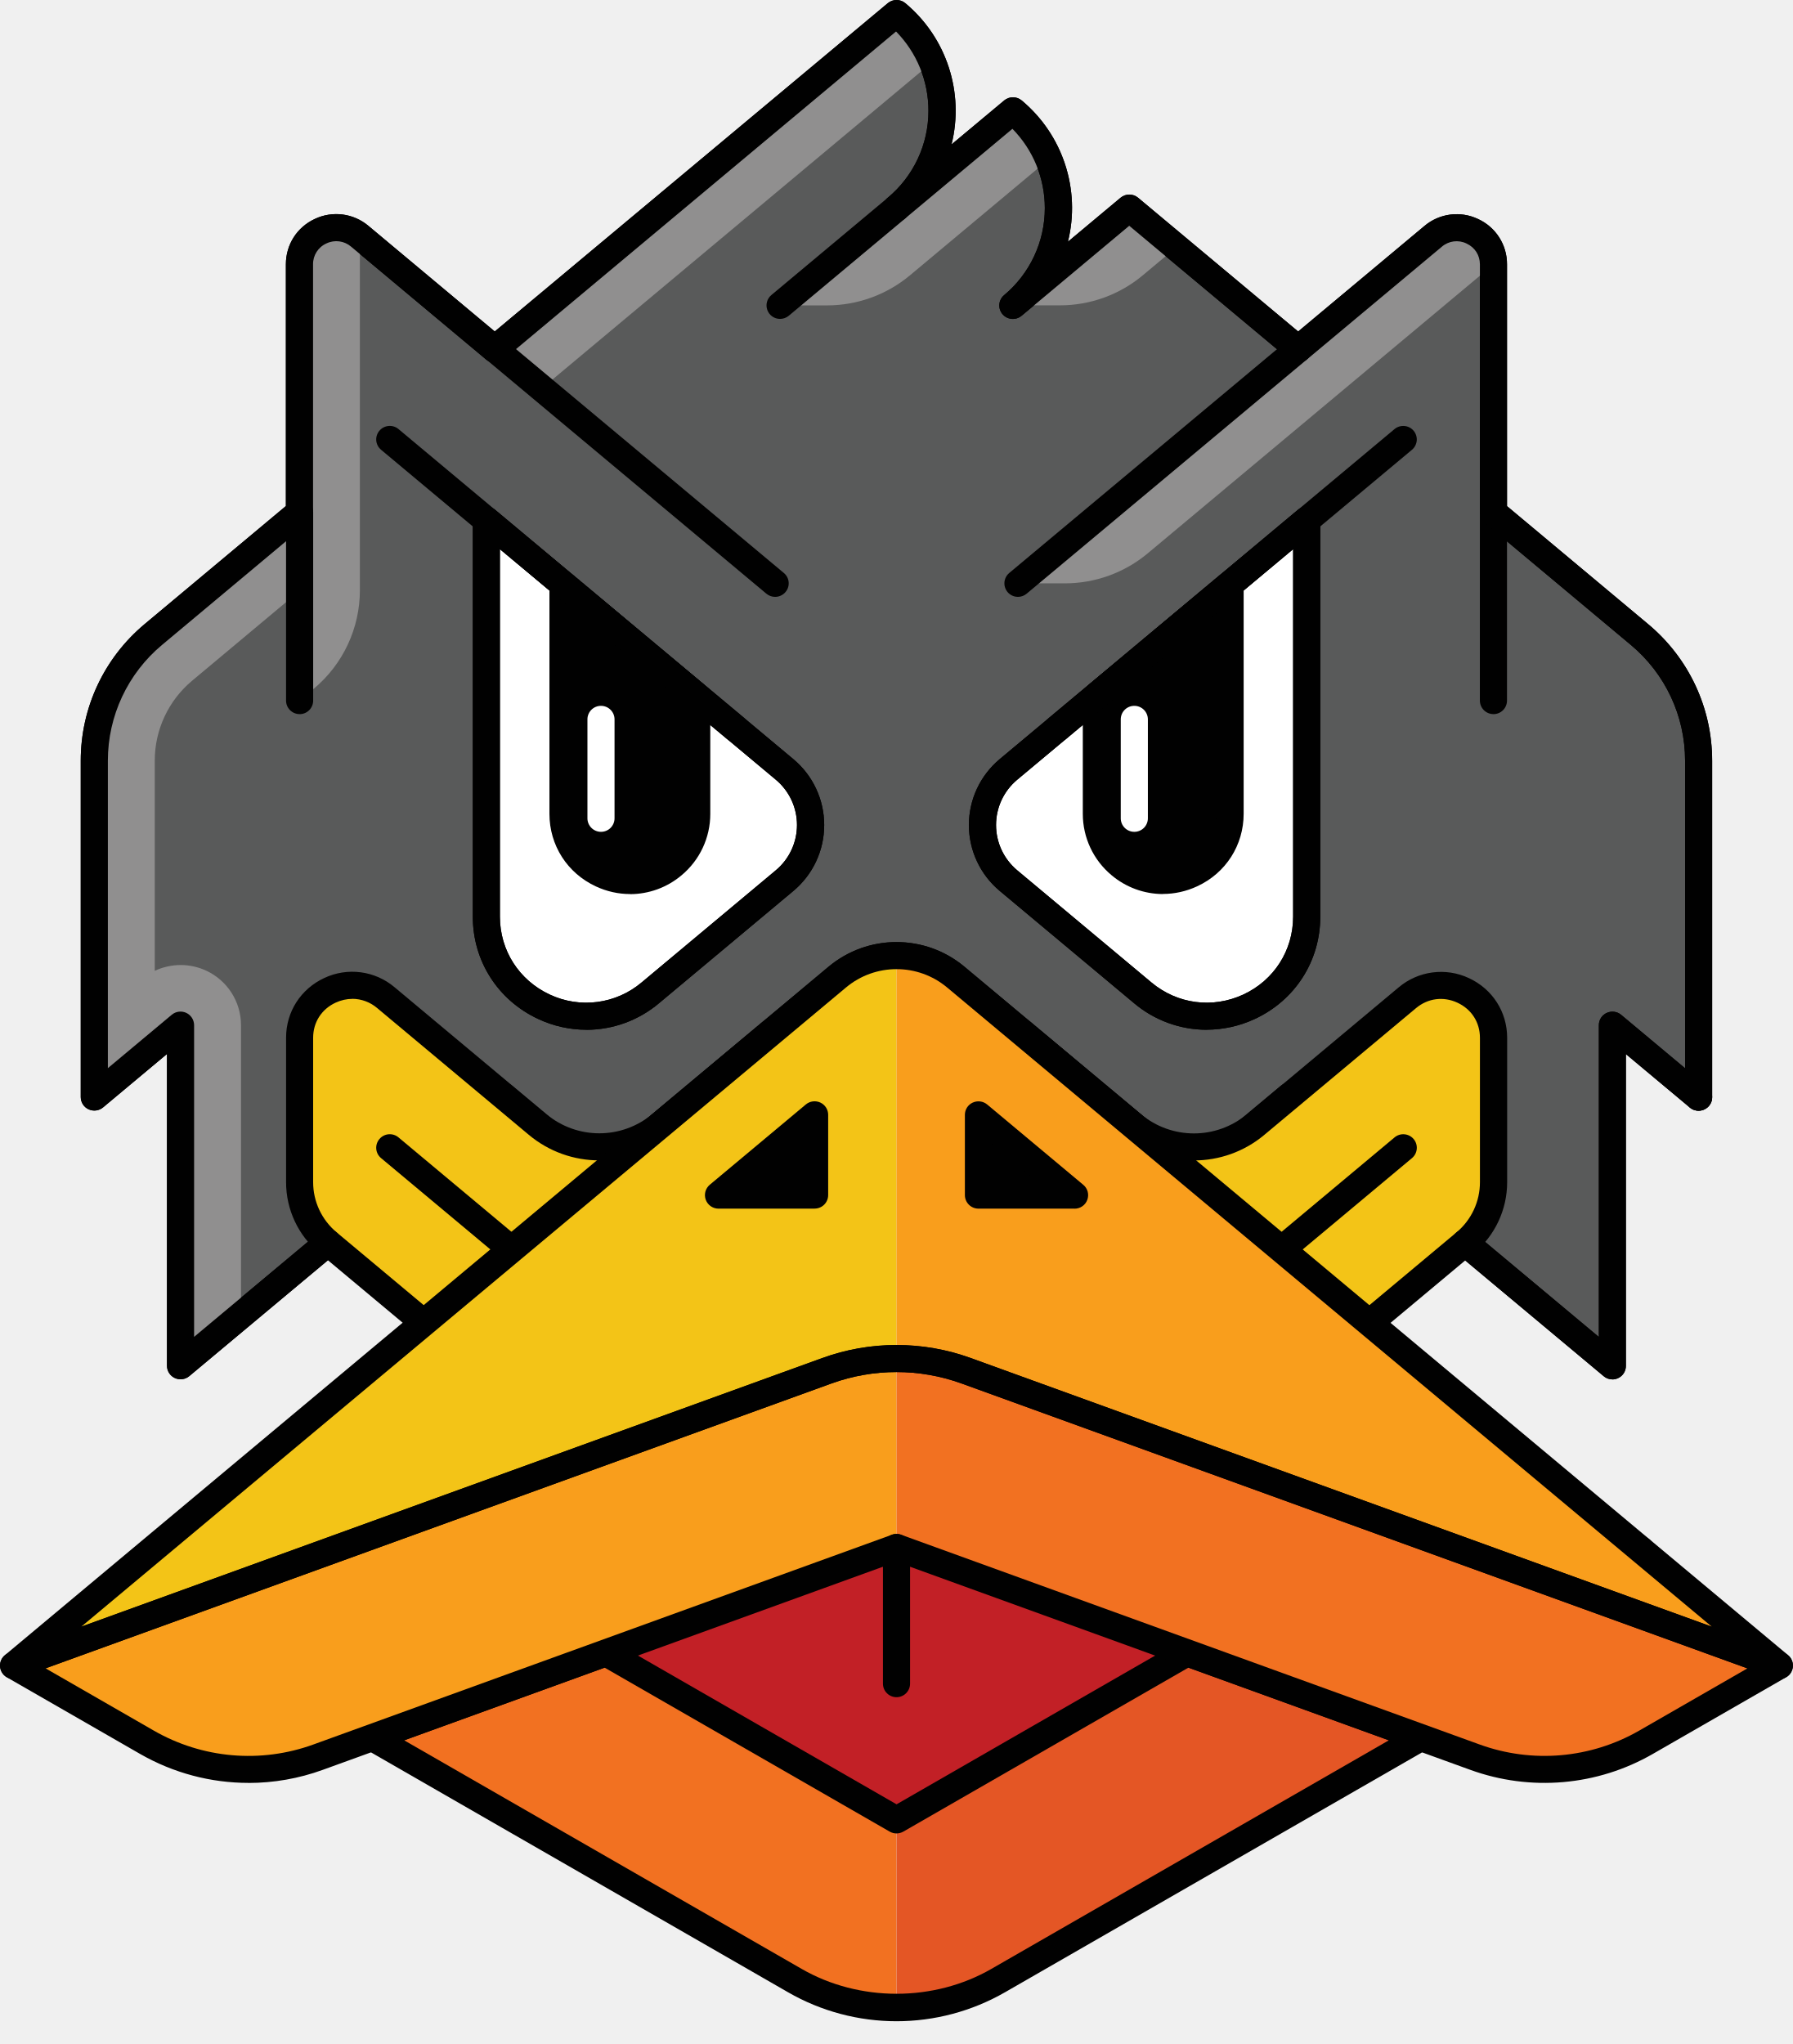
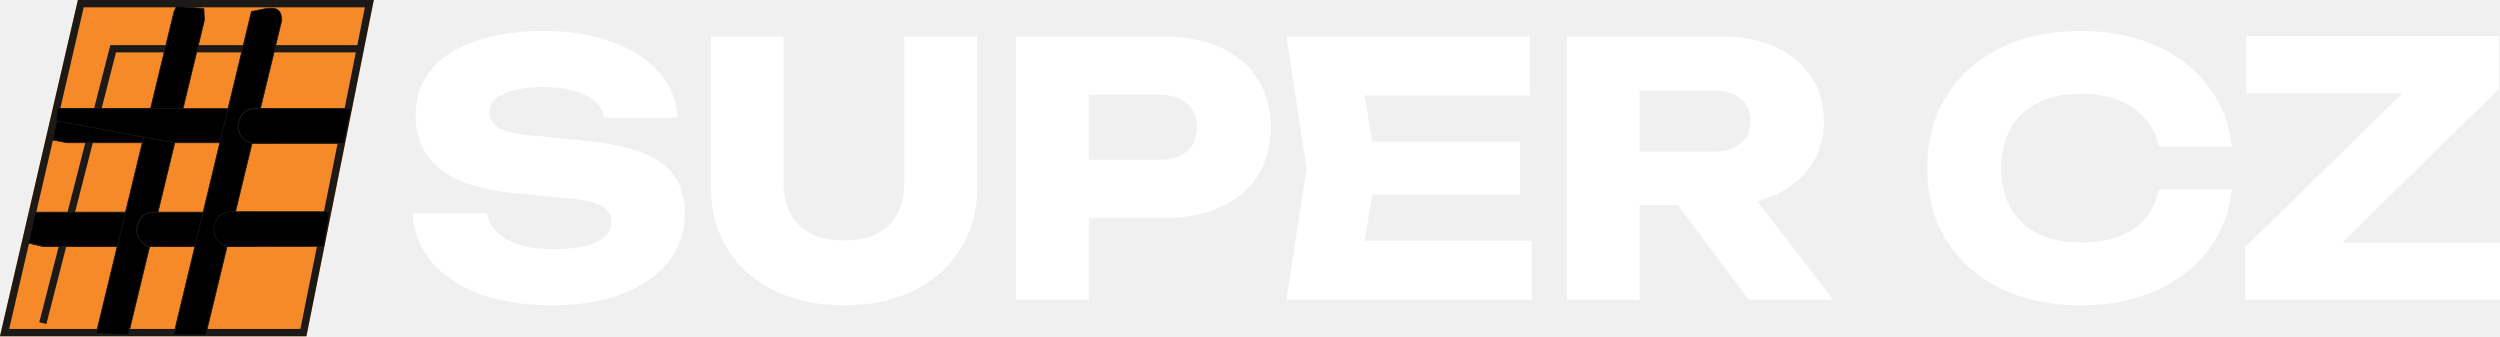
- <svg xmlns="http://www.w3.org/2000/svg" width="150" height="171" fill="none">
-   <g clip-path="url(#a)">
-     <path d="m137.167 53.086-12.223-10.22V22.112c0-2.597-3.049-4.016-5.045-2.344l-11.295 9.441-14.125-11.807-9.737 8.139c5.08-4.247 5.08-12.034 0-16.281l-9.737 8.138c5.08-4.247 5.08-12.034 0-16.28L41.406 29.2l-11.29-9.44c-2-1.673-5.05-.254-5.05 2.343v20.755L12.844 53.073a13.749 13.749 0 0 0-4.942 10.553v28.15l7.215-6.03v28.51L42.12 91.682l8.009 6.693L70.04 81.73a7.747 7.747 0 0 1 9.925 0l19.911 16.645 8.009-6.693 27.005 22.574v-28.51l7.215 6.03v-28.15c0-4.074-1.808-7.934-4.942-10.553" fill="#595A5A" />
-     <path d="M107.888 90.57c.259 0 .518.09.727.267l25.144 21.012V85.763c0-.44.254-.84.656-1.023a1.142 1.142 0 0 1 1.21.16l5.348 4.47V63.642c0-3.744-1.652-7.275-4.536-9.686l-12.223-10.219a1.118 1.118 0 0 1-.406-.867V22.12c0-.77-.42-1.423-1.121-1.748a1.893 1.893 0 0 0-2.067.271l-11.295 9.437a1.143 1.143 0 0 1-1.46 0L94.472 18.888l-8.995 7.52s-.01.009-.014.009c-.478.4-1.196.342-1.598-.138a1.126 1.126 0 0 1 .143-1.592 9.476 9.476 0 0 0 3.401-7.276c0-2.499-.977-4.87-2.71-6.635l-8.973 7.498c-.477.4-1.196.343-1.598-.138a1.13 1.13 0 0 1 .138-1.592 9.46 9.46 0 0 0 3.407-7.275c0-2.5-.978-4.87-2.71-6.635L42.127 30.077a1.143 1.143 0 0 1-1.46 0l-11.294-9.442a1.903 1.903 0 0 0-2.063-.27 1.886 1.886 0 0 0-1.12 1.747v20.75c0 .334-.148.65-.407.867L13.56 53.95a12.61 12.61 0 0 0-4.536 9.685v25.727l5.348-4.47a1.138 1.138 0 0 1 1.866.863v26.087l25.144-21.013a1.132 1.132 0 0 1 1.46 0l7.281 6.084L69.307 80.88a8.868 8.868 0 0 1 11.384 0l19.183 16.032 7.281-6.084c.21-.178.469-.267.728-.267m27.005 24.833c-.263 0-.522-.089-.727-.267l-26.278-21.964-7.281 6.084a1.143 1.143 0 0 1-1.46 0L79.23 82.606a6.593 6.593 0 0 0-8.465 0l-19.91 16.64a1.143 1.143 0 0 1-1.46 0l-7.282-6.083-26.277 21.959c-.34.285-.808.343-1.21.161a1.13 1.13 0 0 1-.657-1.023V88.173l-5.348 4.47c-.34.284-.808.342-1.21.16a1.13 1.13 0 0 1-.656-1.023V63.63c0-4.416 1.947-8.579 5.344-11.42l11.817-9.877V22.108c0-1.646.929-3.105 2.429-3.798a4.177 4.177 0 0 1 4.482.587l10.563 8.832L74.275.263a1.143 1.143 0 0 1 1.46 0 11.71 11.71 0 0 1 3.87 11.82l4.407-3.681a1.143 1.143 0 0 1 1.46 0 11.71 11.71 0 0 1 3.87 11.82l4.407-3.682a1.142 1.142 0 0 1 1.46 0l13.393 11.193 10.563-8.827a4.176 4.176 0 0 1 4.482-.587 4.147 4.147 0 0 1 2.429 3.797v20.226l11.817 9.881c3.397 2.842 5.344 7 5.344 11.42v28.15c0 .44-.255.84-.657 1.023-.402.182-.87.124-1.21-.16l-5.348-4.47v26.087c0 .44-.254.841-.656 1.023a1.136 1.136 0 0 1-.478.107M137.245 130.759c-.308 0-.59-.115-.795-.329a1.13 1.13 0 0 1-.339-.8c0-.303.125-.587.339-.801.406-.418 1.17-.431 1.598 0 .045.058.103.111.139.169a.89.89 0 0 1 .102.205.543.543 0 0 1 .067.213.68.68 0 0 1 .023.214c0 .146-.023.293-.081.431a1.431 1.431 0 0 1-.25.374 1.13 1.13 0 0 1-.803.329" fill="#010101" />
-     <path d="M124.94 59.742a1.133 1.133 0 0 1-1.134-1.13V42.867a1.133 1.133 0 0 1 2.268 0v15.747a1.13 1.13 0 0 1-1.134 1.13Z" fill="#010101" />
-     <path d="m73.514 96.97-8.96-10.637-9.259 7.738a8.066 8.066 0 0 1-10.34 0L32.273 83.469c-2.857-2.388-7.214-.364-7.214 3.349v12.078c0 1.957.87 3.811 2.375 5.07l8.009 6.693 10.84 9.063L73.51 96.966l.004.005Z" fill="#F3C417" />
-     <path d="m54.409 83.054 11.227-9.383c2.907-2.428 2.907-6.88 0-9.303L40.69 43.516v33.17c0 7.067 8.285 10.913 13.719 6.373" fill="#fff" />
-     <path d="M41.822 45.939v30.747c0 2.824 1.598 5.318 4.165 6.515a7.177 7.177 0 0 0 7.688-1.01l11.228-9.383a4.931 4.931 0 0 0 1.772-3.79 4.931 4.931 0 0 0-1.772-3.788L41.822 45.939Zm7.24 40.21a9.526 9.526 0 0 1-4.03-.898c-3.38-1.57-5.478-4.852-5.478-8.565v-33.17c0-.441.254-.841.656-1.024.397-.182.87-.124 1.21.16l24.947 20.852a7.178 7.178 0 0 1 2.585 5.52 7.178 7.178 0 0 1-2.585 5.518l-11.228 9.383a9.443 9.443 0 0 1-6.072 2.229" fill="#010101" />
-     <path d="m95.6 83.054-11.228-9.383c-2.906-2.428-2.906-6.88 0-9.303l24.947-20.852v33.17c0 7.067-8.286 10.913-13.719 6.373" fill="#fff" />
-     <path d="m108.182 45.94-23.08 19.29a4.932 4.932 0 0 0-1.773 3.79c0 1.467.647 2.846 1.772 3.789l11.228 9.383c2.17 1.815 5.116 2.201 7.688 1.01 2.571-1.197 4.165-3.692 4.165-6.516V45.94Zm-7.241 40.21a9.42 9.42 0 0 1-6.072-2.228l-11.228-9.383a7.178 7.178 0 0 1-2.584-5.52c0-2.134.942-4.144 2.584-5.518l24.948-20.853a1.14 1.14 0 0 1 1.209-.16c.402.187.657.587.657 1.023v33.171c0 3.713-2.099 6.995-5.478 8.565a9.61 9.61 0 0 1-4.032.899M142.112 92.927c-.161 0-.308-.035-.442-.089a.959.959 0 0 1-.362-.249 1.116 1.116 0 0 1-.33-.791c0-.294.116-.587.33-.8.103-.103.228-.192.362-.25.214-.08.442-.11.656-.057.067.013.147.035.214.057.067.036.139.067.192.103a.692.692 0 0 1 .17.146c.214.214.339.499.339.8 0 .303-.125.579-.339.792a1.12 1.12 0 0 1-.795.338M56.287 72.351a5.551 5.551 0 0 0 1.995-4.265v-9.863L47.1 48.875v19.207c0 4.732 5.55 7.306 9.183 4.265" fill="#010101" />
-     <path d="M48.239 51.302v16.783c0 1.77.964 3.273 2.571 4.025 1.612.752 3.384.516 4.746-.623a4.42 4.42 0 0 0 1.593-3.402v-9.334l-8.91-7.449Zm4.473 23.494c-.965 0-1.938-.21-2.862-.64-2.393-1.112-3.884-3.438-3.884-6.07V48.877c0-.44.255-.84.656-1.023.402-.182.871-.124 1.21.16l11.184 9.348c.258.214.406.53.406.868v9.863a6.676 6.676 0 0 1-2.402 5.132 6.696 6.696 0 0 1-4.304 1.579M93.716 72.351a5.551 5.551 0 0 1-1.996-4.265v-9.863l11.183-9.348v19.207c0 4.732-5.549 7.306-9.183 4.265" fill="#010101" />
-     <path d="M94.444 71.487c1.362 1.139 3.139 1.375 4.75.623 1.612-.747 2.572-2.25 2.572-4.025V51.302l-8.91 7.449v9.334c0 1.317.58 2.553 1.588 3.402Zm2.849 3.309a6.696 6.696 0 0 1-4.304-1.579 6.676 6.676 0 0 1-2.402-5.132v-9.863c0-.334.147-.65.406-.867l11.184-9.348a1.142 1.142 0 0 1 1.21-.16c.401.187.656.587.656 1.023v19.206c0 2.633-1.487 4.96-3.884 6.07-.92.428-1.898.641-2.862.641" fill="#010101" />
-     <path d="M94.896 69.59a1.133 1.133 0 0 1-1.134-1.13v-8.28c0-.628.509-1.13 1.134-1.13.625 0 1.134.507 1.134 1.13v8.28a1.13 1.13 0 0 1-1.134 1.13Z" fill="#fff" />
-     <path d="M88.404 62.127a1.13 1.13 0 0 1-.732-1.997l28.992-24.232a1.14 1.14 0 0 1 1.598.137 1.13 1.13 0 0 1-.138 1.593L89.132 61.86c-.21.178-.473.267-.728.267Z" fill="#010101" />
-     <path d="M50.278 69.59a1.133 1.133 0 0 1-1.134-1.13v-8.28c0-.628.509-1.13 1.134-1.13.625 0 1.134.507 1.134 1.13v8.28a1.13 1.13 0 0 1-1.134 1.13Z" fill="#fff" />
-     <path d="M30.113 19.778c-2-1.672-5.05-.254-5.05 2.343V58.61l1.193-.997a10.731 10.731 0 0 0 3.852-8.231V19.778h.005ZM77.999 5.19l-2.996-4.064-33.599 28.083 3.924 3.287L77.999 5.19ZM94.48 17.407l-9.737 8.138h3.928c2.536 0 4.992-.889 6.933-2.512l2.804-2.344-3.928-3.282Z" fill="#908F8F" />
-     <path d="M20.162 85.758a5.024 5.024 0 0 0-2.915-4.554 5.08 5.08 0 0 0-2.134-.471c-.724 0-1.487.164-2.166.485v-17.58a8.712 8.712 0 0 1 3.139-6.701l8.978-7.507v-6.564L12.84 53.081a13.749 13.749 0 0 0-4.942 10.553v28.15l7.215-6.03v28.51l5.049-4.22V85.749v.01ZM124.94 22.116c0-2.597-3.049-4.015-5.049-2.343l-34.733 29.03h3.929c2.536 0 4.991-.89 6.933-2.512l28.92-24.17v-.005ZM86.234 11.3 84.738 9.27 65.26 25.549h3.929c2.536 0 4.991-.89 6.933-2.512l11.608-9.7-1.496-2.032v-.004Z" fill="#908F8F" />
-     <path d="M65.266 26.68a1.13 1.13 0 0 1-.733-1.998l9.737-8.138a1.14 1.14 0 0 1 1.599.138 1.13 1.13 0 0 1-.139 1.592l-9.737 8.138c-.21.178-.473.267-.727.267ZM42.786 105.659c-.259 0-.518-.089-.727-.267l-10.18-8.507a1.122 1.122 0 0 1-.138-1.592 1.132 1.132 0 0 1 1.599-.138l10.178 8.507c.483.4.545 1.116.139 1.592a1.13 1.13 0 0 1-.87.405Z" fill="#010101" />
-     <path d="m76.492 96.97 8.96-10.638 9.259 7.738a8.066 8.066 0 0 0 10.339 0l12.684-10.602c2.857-2.388 7.214-.364 7.214 3.349v12.078a6.61 6.61 0 0 1-2.375 5.07l-8.009 6.693-10.844 9.063-27.228-22.756v.004Z" fill="#F3C417" />
-     <path d="M107.22 105.659c-.326 0-.647-.138-.87-.405a1.13 1.13 0 0 1 .138-1.592l10.179-8.507a1.136 1.136 0 0 1 1.598.138 1.13 1.13 0 0 1-.138 1.592l-10.179 8.507c-.21.178-.473.267-.728.267ZM61.6 62.126c-.26 0-.519-.09-.729-.267L31.88 37.627a1.122 1.122 0 0 1-.139-1.592 1.136 1.136 0 0 1 1.599-.138L62.33 60.13c.482.4.545 1.116.139 1.592a1.13 1.13 0 0 1-.87.405Z" fill="#010101" />
-     <path d="m78.091 96.832 25.63 21.421 18.121-15.147a5.469 5.469 0 0 0 1.969-4.202V86.826c0-1.294-.701-2.393-1.88-2.94-1.178-.547-2.473-.378-3.468.454l-12.684 10.597a9.18 9.18 0 0 1-11.795 0l-8.388-7.008-7.5 8.903h-.005Zm25.63 24.027c-.259 0-.518-.089-.728-.267L75.765 97.837a1.122 1.122 0 0 1-.138-1.592l8.96-10.638c.192-.231.469-.373.772-.4.3-.027.598.067.826.263l9.26 7.737a6.913 6.913 0 0 0 8.879 0l12.683-10.601a5.497 5.497 0 0 1 5.889-.774c1.968.916 3.192 2.828 3.192 4.99V98.9a7.73 7.73 0 0 1-2.777 5.936l-18.853 15.756c-.21.178-.469.267-.728.267M29.474 83.565c-.469 0-.942.107-1.397.316-1.179.547-1.88 1.645-1.88 2.94v12.078c0 1.627.72 3.157 1.97 4.202l18.12 15.147 25.63-21.422-7.5-8.903-8.389 7.009a9.18 9.18 0 0 1-11.795 0L31.55 84.33a3.234 3.234 0 0 0-2.071-.77m16.813 37.29c-.26 0-.519-.089-.728-.267L26.71 104.827a7.71 7.71 0 0 1-2.777-5.937V86.81c0-2.16 1.223-4.073 3.192-4.989a5.487 5.487 0 0 1 5.888.774l12.684 10.602a6.913 6.913 0 0 0 8.88 0l9.258-7.738c.233-.192.527-.29.826-.263.3.027.576.17.773.4l8.96 10.638a1.13 1.13 0 0 1-.139 1.592l-27.228 22.756c-.21.178-.469.267-.728.267" fill="#010101" />
-     <path d="M70.042 81.751 1.14 139.341l68.046-24.672a17.074 17.074 0 0 1 5.817-1.023V79.95c-1.763 0-3.527.6-4.96 1.801Z" fill="#F3C417" />
-     <path d="M79.967 81.751a7.72 7.72 0 0 0-4.964-1.8v33.695c1.969 0 3.937.342 5.817 1.023l68.046 24.672-68.899-57.59Z" fill="#F99E1C" />
-     <path d="m75.001 129.455-24.309 8.814 24.309 13.982 24.313-13.982-24.313-8.814Z" fill="#C22026" />
-     <path d="m50.692 138.27-19.554 7.088 35.358 20.337a17.07 17.07 0 0 0 8.505 2.272v-15.711l-24.309-13.982v-.004Z" fill="#F27121" />
-     <path d="m99.316 138.27-24.313 13.982v15.711c2.938 0 5.875-.755 8.504-2.272l35.358-20.337-19.554-7.088.005.004Z" fill="#E45625" />
-     <path d="m33.814 145.594 33.25 19.122c4.822 2.776 11.059 2.776 15.876 0l33.25-19.122-16.768-6.079-23.853 13.719c-.353.2-.786.2-1.134 0l-23.853-13.719-16.768 6.079Zm41.188 23.502c-3.179 0-6.317-.835-9.072-2.424l-35.358-20.336a1.128 1.128 0 0 1 .179-2.041l19.554-7.088c.317-.116.665-.085.955.084l23.746 13.657 23.742-13.657c.29-.169.638-.2.955-.084l19.554 7.088a1.129 1.129 0 0 1 .179 2.041l-35.358 20.336a18.23 18.23 0 0 1-9.072 2.424" fill="#010101" />
-     <path d="M69.185 114.669 1.139 139.341l11.152 6.413a17.071 17.071 0 0 0 14.322 1.249l48.39-17.543v-15.81c-1.97 0-3.939.343-5.818 1.023" fill="#F99E1C" />
-     <path d="M80.82 114.669a17.1 17.1 0 0 0-5.817-1.023v15.81L123.392 147a17.072 17.072 0 0 0 14.322-1.25l11.148-6.413-68.047-24.672.005.004Z" fill="#F27121" />
-     <path d="m3.813 139.573 9.045 5.203a15.881 15.881 0 0 0 13.366 1.165l48.39-17.544c.25-.089.526-.089.776 0l48.389 17.544a15.894 15.894 0 0 0 13.367-1.165l9.04-5.199-65.756-23.841a15.995 15.995 0 0 0-10.862 0L3.814 139.573Zm16.973 9.583c-3.143 0-6.268-.818-9.067-2.423L.567 140.32a1.128 1.128 0 0 1 .179-2.041l68.046-24.668a18.248 18.248 0 0 1 12.41 0l68.047 24.668a1.128 1.128 0 0 1 .178 2.041l-11.152 6.413a18.167 18.167 0 0 1-15.277 1.329l-48-17.401-48.002 17.406a18.186 18.186 0 0 1-6.21 1.094" fill="#010101" />
-     <path d="M75.006 112.521c2.125 0 4.214.365 6.205 1.09l61.997 22.475-63.97-53.471a6.594 6.594 0 0 0-8.465 0L6.8 136.086l61.997-22.475a18.087 18.087 0 0 1 6.205-1.09m73.863 27.95c-.129 0-.259-.022-.388-.066L80.43 115.737a15.97 15.97 0 0 0-10.858 0L1.526 140.4a1.134 1.134 0 0 1-1.37-.498 1.125 1.125 0 0 1 .254-1.432l68.9-57.59a8.868 8.868 0 0 1 11.383 0l68.899 57.59c.424.351.531.956.254 1.432a1.144 1.144 0 0 1-.982.565" fill="#010101" />
-     <path d="M75 141.987a1.133 1.133 0 0 1-1.133-1.129V129.46a1.134 1.134 0 0 1 2.268 0v11.398c0 .622-.51 1.129-1.134 1.129ZM68.15 93.27l-8.04 6.719h8.04v-6.72Z" fill="#010101" />
-     <path d="M63.23 98.856h3.786v-3.167l-3.786 3.167Zm4.92 2.259h-8.04c-.478 0-.902-.298-1.067-.743a1.133 1.133 0 0 1 .334-1.254l8.04-6.72c.34-.284.809-.342 1.21-.16.402.187.657.587.657 1.023v6.72a1.13 1.13 0 0 1-1.134 1.129M81.855 93.27l8.04 6.719h-8.04v-6.72Z" fill="#010101" />
-     <path d="M82.994 98.855h3.786l-3.786-3.166v3.166Zm6.902 2.259h-8.04a1.133 1.133 0 0 1-1.134-1.13v-6.719c0-.44.254-.84.656-1.023.397-.182.87-.124 1.21.16l8.04 6.72c.367.302.5.805.335 1.254-.16.449-.59.743-1.067.743M41.822 45.939v30.747c0 2.824 1.598 5.318 4.165 6.515a7.177 7.177 0 0 0 7.688-1.01l11.228-9.383a4.931 4.931 0 0 0 1.772-3.79 4.931 4.931 0 0 0-1.772-3.788L41.822 45.939Zm7.24 40.21a9.526 9.526 0 0 1-4.03-.898c-3.38-1.57-5.478-4.852-5.478-8.565v-33.17c0-.441.254-.841.656-1.024.397-.182.87-.124 1.21.16l24.947 20.852a7.178 7.178 0 0 1 2.585 5.52 7.178 7.178 0 0 1-2.585 5.518l-11.228 9.383a9.443 9.443 0 0 1-6.072 2.229M108.182 45.94l-23.08 19.29a4.932 4.932 0 0 0-1.773 3.79c0 1.467.647 2.846 1.772 3.789l11.228 9.383c2.17 1.815 5.116 2.201 7.688 1.01 2.571-1.197 4.165-3.692 4.165-6.516V45.94Zm-7.241 40.21a9.42 9.42 0 0 1-6.072-2.228l-11.228-9.383a7.178 7.178 0 0 1-2.584-5.52c0-2.134.942-4.144 2.584-5.518l24.948-20.853a1.14 1.14 0 0 1 1.209-.16c.402.187.657.587.657 1.023v33.171c0 3.713-2.099 6.995-5.478 8.565a9.61 9.61 0 0 1-4.032.899" fill="#010101" />
-     <path d="M134.893 115.403c-.264 0-.523-.089-.728-.267l-12.326-10.3a1.122 1.122 0 0 1-.139-1.592 1.138 1.138 0 0 1 1.599-.138l10.46 8.743V85.763c0-.44.254-.84.656-1.023a1.142 1.142 0 0 1 1.21.16l5.348 4.47V63.642c0-3.744-1.652-7.275-4.536-9.686l-12.223-10.219a1.118 1.118 0 0 1-.406-.867V22.12c0-.77-.42-1.423-1.121-1.748a1.893 1.893 0 0 0-2.067.271l-11.295 9.437a1.143 1.143 0 0 1-1.46 0L94.472 18.888l-8.995 7.52s-.01.009-.014.009c-.478.4-1.196.342-1.598-.138a1.126 1.126 0 0 1 .143-1.592 9.476 9.476 0 0 0 3.401-7.276c0-2.499-.977-4.87-2.71-6.635l-8.973 7.498c-.477.4-1.196.343-1.598-.138a1.13 1.13 0 0 1 .138-1.592 9.46 9.46 0 0 0 3.407-7.275c0-2.5-.978-4.87-2.71-6.635L42.127 30.077a1.143 1.143 0 0 1-1.46 0l-11.294-9.442a1.903 1.903 0 0 0-2.063-.27 1.886 1.886 0 0 0-1.12 1.747v20.75c0 .334-.148.65-.407.867L13.56 53.95a12.61 12.61 0 0 0-4.536 9.685v25.727l5.348-4.47a1.138 1.138 0 0 1 1.866.863v26.087l10.46-8.743a1.131 1.131 0 1 1 1.46 1.73l-12.321 10.299c-.34.285-.808.342-1.21.16a1.13 1.13 0 0 1-.657-1.023V88.178l-5.348 4.469c-.34.285-.808.342-1.21.16a1.13 1.13 0 0 1-.656-1.023v-28.15c0-4.416 1.947-8.578 5.344-11.42l11.817-9.877V22.112c0-1.645.929-3.104 2.429-3.798a4.178 4.178 0 0 1 4.482.587l10.563 8.832L74.275.263a1.143 1.143 0 0 1 1.46 0 11.71 11.71 0 0 1 3.87 11.82l4.407-3.681a1.143 1.143 0 0 1 1.46 0 11.71 11.71 0 0 1 3.87 11.82l4.407-3.682a1.142 1.142 0 0 1 1.46 0l13.393 11.193 10.563-8.827a4.176 4.176 0 0 1 4.482-.587 4.147 4.147 0 0 1 2.429 3.797v20.226l11.817 9.881c3.397 2.842 5.344 7 5.344 11.42v28.15c0 .44-.255.84-.657 1.023-.402.182-.87.124-1.21-.16l-5.348-4.47v26.087c0 .44-.254.841-.656 1.023a1.136 1.136 0 0 1-.478.107" fill="#010101" />
-     <path d="M85.164 49.933a1.13 1.13 0 0 1-.733-1.997l23.443-19.594a1.136 1.136 0 0 1 1.598.138 1.13 1.13 0 0 1-.138 1.592L85.891 49.666c-.21.178-.473.267-.727.267ZM25.065 59.742a1.133 1.133 0 0 1-1.134-1.13V42.867a1.133 1.133 0 0 1 2.268 0v15.747a1.13 1.13 0 0 1-1.134 1.13ZM64.84 49.933c-.258 0-.517-.09-.727-.267L40.675 30.072a1.122 1.122 0 0 1-.139-1.592 1.132 1.132 0 0 1 1.599-.138l23.442 19.594c.482.4.545 1.116.139 1.592a1.13 1.13 0 0 1-.87.405" fill="#010101" />
-   </g>
-   <defs>
-     <clipPath id="a">
-       <path fill="#fff" d="M0 0h150v170.526H0z" />
-     </clipPath>
-   </defs>
+ <svg xmlns="http://www.w3.org/2000/svg" width="342" height="46" viewBox="0 0 342 46" fill="none">
+   <path d="M307.155 41V33.8L330.785 10.664L338.004 12.776H307.3V4.952H341.854V12.152L318.224 35.336L312.016 33.176H341.999V41H307.155Z" fill="white" />
+   <path d="M305.329 25.928C304.976 29.096 303.885 31.88 302.057 34.28C300.228 36.648 297.822 38.488 294.838 39.8C291.886 41.112 288.485 41.768 284.635 41.768C280.432 41.768 276.758 40.984 273.614 39.416C270.47 37.848 268.015 35.656 266.251 32.84C264.518 30.024 263.652 26.744 263.652 23C263.652 19.256 264.518 15.976 266.251 13.16C268.015 10.344 270.47 8.152 273.614 6.584C276.758 5.016 280.432 4.232 284.635 4.232C288.485 4.232 291.886 4.888 294.838 6.2C297.822 7.512 300.228 9.368 302.057 11.768C303.885 14.136 304.976 16.904 305.329 20.072H295.319C294.998 18.536 294.372 17.24 293.442 16.184C292.512 15.096 291.292 14.264 289.784 13.688C288.309 13.112 286.592 12.824 284.635 12.824C282.389 12.824 280.448 13.24 278.812 14.072C277.175 14.872 275.924 16.04 275.058 17.576C274.192 19.08 273.758 20.888 273.758 23C273.758 25.112 274.192 26.936 275.058 28.472C275.924 29.976 277.175 31.144 278.812 31.976C280.448 32.776 282.389 33.176 284.635 33.176C286.592 33.176 288.309 32.904 289.784 32.36C291.292 31.816 292.512 31 293.442 29.912C294.372 28.824 294.998 27.496 295.319 25.928H305.329Z" fill="white" />
+   <path d="M221.221 20.744H234.36C235.964 20.744 237.215 20.376 238.113 19.64C239.012 18.904 239.461 17.88 239.461 16.568C239.461 15.224 239.012 14.2 238.113 13.496C237.215 12.76 235.964 12.392 234.36 12.392H219.825L224.301 7.64V41H214.339V5H235.755C238.514 5 240.921 5.496 242.974 6.488C245.028 7.448 246.632 8.792 247.787 10.52C248.942 12.216 249.519 14.232 249.519 16.568C249.519 18.84 248.942 20.84 247.787 22.568C246.632 24.296 245.028 25.64 242.974 26.6C240.921 27.56 238.514 28.04 235.755 28.04H221.221V20.744ZM226.611 24.152H237.825L250.771 41H239.22L226.611 24.152Z" fill="white" />
+   <path d="M207.941 19.4V26.6H181.52V19.4H207.941ZM188.305 23L185.947 37.448L181.905 32.936H209.529V41H175.985L178.728 23L175.985 5H209.288V13.064H181.905L185.947 8.552L188.305 23Z" fill="white" />
+   <path d="M159.26 5C162.276 5 164.875 5.512 167.056 6.536C169.27 7.56 170.955 9.016 172.11 10.904C173.265 12.76 173.842 14.936 173.842 17.432C173.842 19.896 173.265 22.072 172.11 23.96C170.955 25.816 169.27 27.256 167.056 28.28C164.875 29.304 162.276 29.816 159.26 29.816H143.619V21.848H158.634C160.239 21.848 161.49 21.464 162.388 20.696C163.287 19.896 163.736 18.808 163.736 17.432C163.736 16.024 163.287 14.936 162.388 14.168C161.49 13.368 160.239 12.968 158.634 12.968H144.485L148.961 8.36V41H138.999V5H159.26Z" fill="white" />
+   <path d="M107.191 24.92C107.191 26.552 107.496 27.976 108.105 29.192C108.747 30.376 109.677 31.288 110.896 31.928C112.148 32.568 113.672 32.888 115.468 32.888C117.297 32.888 118.821 32.568 120.04 31.928C121.26 31.288 122.174 30.376 122.784 29.192C123.393 27.976 123.698 26.552 123.698 24.92V5H133.708V25.4C133.708 28.696 132.938 31.576 131.398 34.04C129.89 36.472 127.773 38.376 125.046 39.752C122.318 41.096 119.126 41.768 115.468 41.768C111.843 41.768 108.651 41.096 105.891 39.752C103.164 38.376 101.031 36.472 99.49 34.04C97.983 31.576 97.229 28.696 97.229 25.4V5H107.191V24.92Z" fill="white" />
+   <path d="M56.477 29.192H66.631C66.792 30.184 67.257 31.048 68.027 31.784C68.797 32.52 69.824 33.096 71.107 33.512C72.422 33.896 73.962 34.088 75.727 34.088C78.165 34.088 80.091 33.784 81.502 33.176C82.914 32.536 83.62 31.608 83.62 30.392C83.62 29.464 83.219 28.744 82.417 28.232C81.615 27.72 80.075 27.352 77.796 27.128L71.059 26.504C66.086 26.056 62.476 24.936 60.23 23.144C57.984 21.32 56.862 18.872 56.862 15.8C56.862 13.304 57.584 11.192 59.027 9.464C60.503 7.736 62.556 6.44 65.187 5.576C67.85 4.68 70.947 4.232 74.476 4.232C77.941 4.232 81.021 4.728 83.716 5.72C86.411 6.68 88.545 8.056 90.117 9.848C91.721 11.64 92.587 13.72 92.716 16.088H82.609C82.481 15.224 82.064 14.488 81.358 13.88C80.684 13.24 79.754 12.76 78.567 12.44C77.379 12.088 75.952 11.912 74.283 11.912C72.037 11.912 70.257 12.216 68.941 12.824C67.626 13.4 66.968 14.264 66.968 15.416C66.968 16.248 67.353 16.92 68.123 17.432C68.925 17.944 70.353 18.296 72.406 18.488L79.577 19.208C83.01 19.528 85.753 20.088 87.807 20.888C89.86 21.656 91.352 22.728 92.282 24.104C93.213 25.48 93.678 27.192 93.678 29.24C93.678 31.768 92.924 33.976 91.416 35.864C89.908 37.72 87.791 39.176 85.064 40.232C82.336 41.256 79.16 41.768 75.535 41.768C71.813 41.768 68.524 41.256 65.669 40.232C62.845 39.176 60.632 37.704 59.027 35.816C57.423 33.896 56.573 31.688 56.477 29.192Z" fill="white" />
+   <path d="M10.658 0H51.134L41.913 46H0L10.658 0Z" fill="#F68A28" />
+   <path d="M5.859 44.204L15.479 6.671L49.611 6.671" stroke="#1C1916" />
+   <path d="M0.629 45.5L11.055 0.5H50.524L41.504 45.5H0.629Z" stroke="#1C1916" />
+   <path d="M5.913 33.715H20.406V29.032H7.047H4.865L3.871 33.238L5.913 33.715Z" fill="black" stroke="#1C1916" stroke-width="0.103" stroke-linejoin="round" />
+   <path d="M5.913 33.715H20.406V29.032H7.047H4.707L3.871 33.238L5.913 33.715Z" stroke="#1C1916" stroke-width="0.103" stroke-linejoin="round" />
+   <path d="M9.187 19.526H23.238V14.843H10.384H8.111L7.199 19.157L9.187 19.526Z" fill="black" stroke="#1C1916" stroke-width="0.103" stroke-linejoin="round" />
+   <path d="M13.152 45.63L17.552 45.811L27.966 2.748L27.886 1.152L24.136 0.894L23.807 1.562L13.152 45.63Z" fill="black" stroke="#1C1916" stroke-width="0.103" stroke-linejoin="round" />
+   <path d="M20.53 33.715H35.024V29.032H21.665H21.07C18.251 29.032 17.785 33.074 20.53 33.715Z" fill="black" stroke="#1C1916" stroke-width="0.103" stroke-linejoin="round" />
+   <path d="M20.53 33.715H35.024V29.032H21.665H21.07C18.251 29.032 17.785 33.074 20.53 33.715Z" stroke="#1C1916" stroke-width="0.103" stroke-linejoin="round" />
+   <path d="M23.803 19.526H37.855V14.843H25H7.843L7.648 16.525L23.803 19.526Z" fill="black" stroke="#1C1916" stroke-width="0.103" stroke-linejoin="round" />
+   <path d="M23.746 45.811H28.146L38.554 2.748C38.493 0.166 36.064 1.354 34.395 1.562L23.746 45.811Z" fill="black" stroke="#1C1916" stroke-width="0.103" stroke-linejoin="round" />
+   <path d="M31.113 33.714H44.273L45.088 28.961H32.247H31.669C28.81 28.961 28.331 33.055 31.113 33.714Z" fill="black" stroke="#1C1916" stroke-width="0.103" stroke-linejoin="round" />
+   <path d="M34.522 19.596H47.05L48.028 14.843H35.719H34.966C32.054 14.843 31.661 19.057 34.522 19.596Z" fill="black" stroke="#1C1916" stroke-width="0.103" stroke-linejoin="round" />
+   <path d="M34.522 19.596H47.05L48.028 14.843H35.719H34.966C32.054 14.843 31.661 19.057 34.522 19.596Z" stroke="#1C1916" stroke-width="0.103" stroke-linejoin="round" />
</svg>
